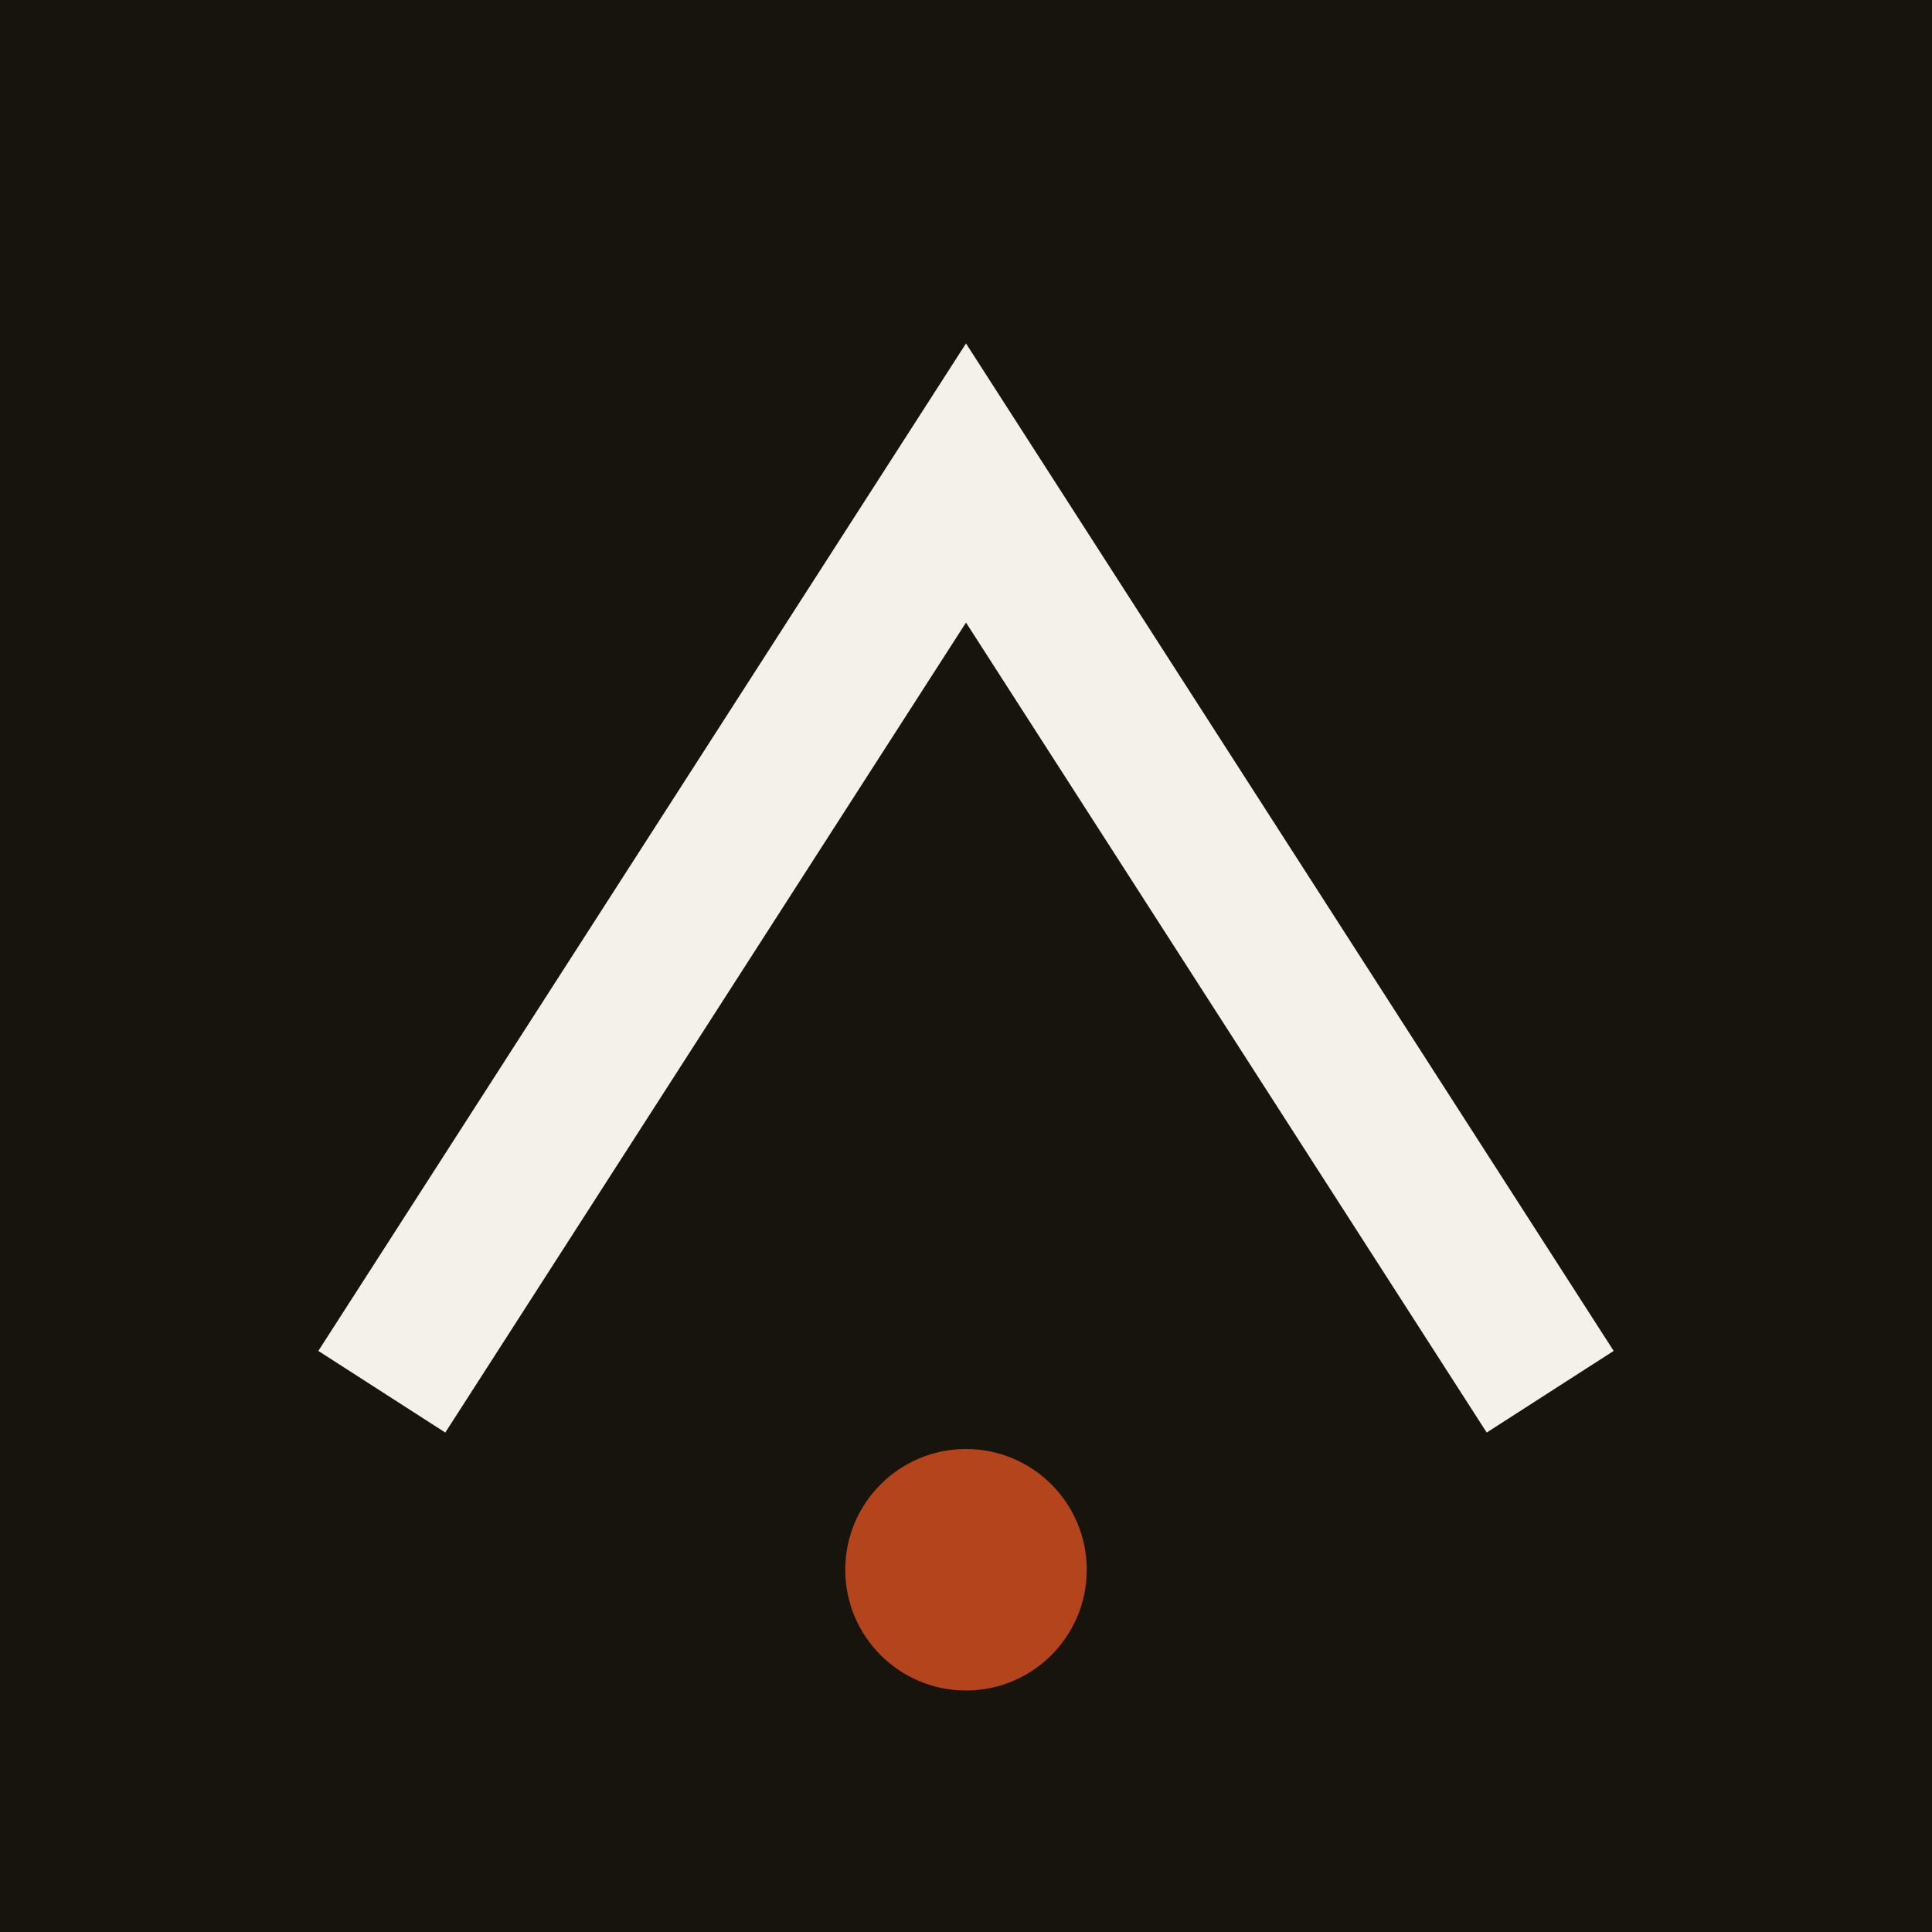
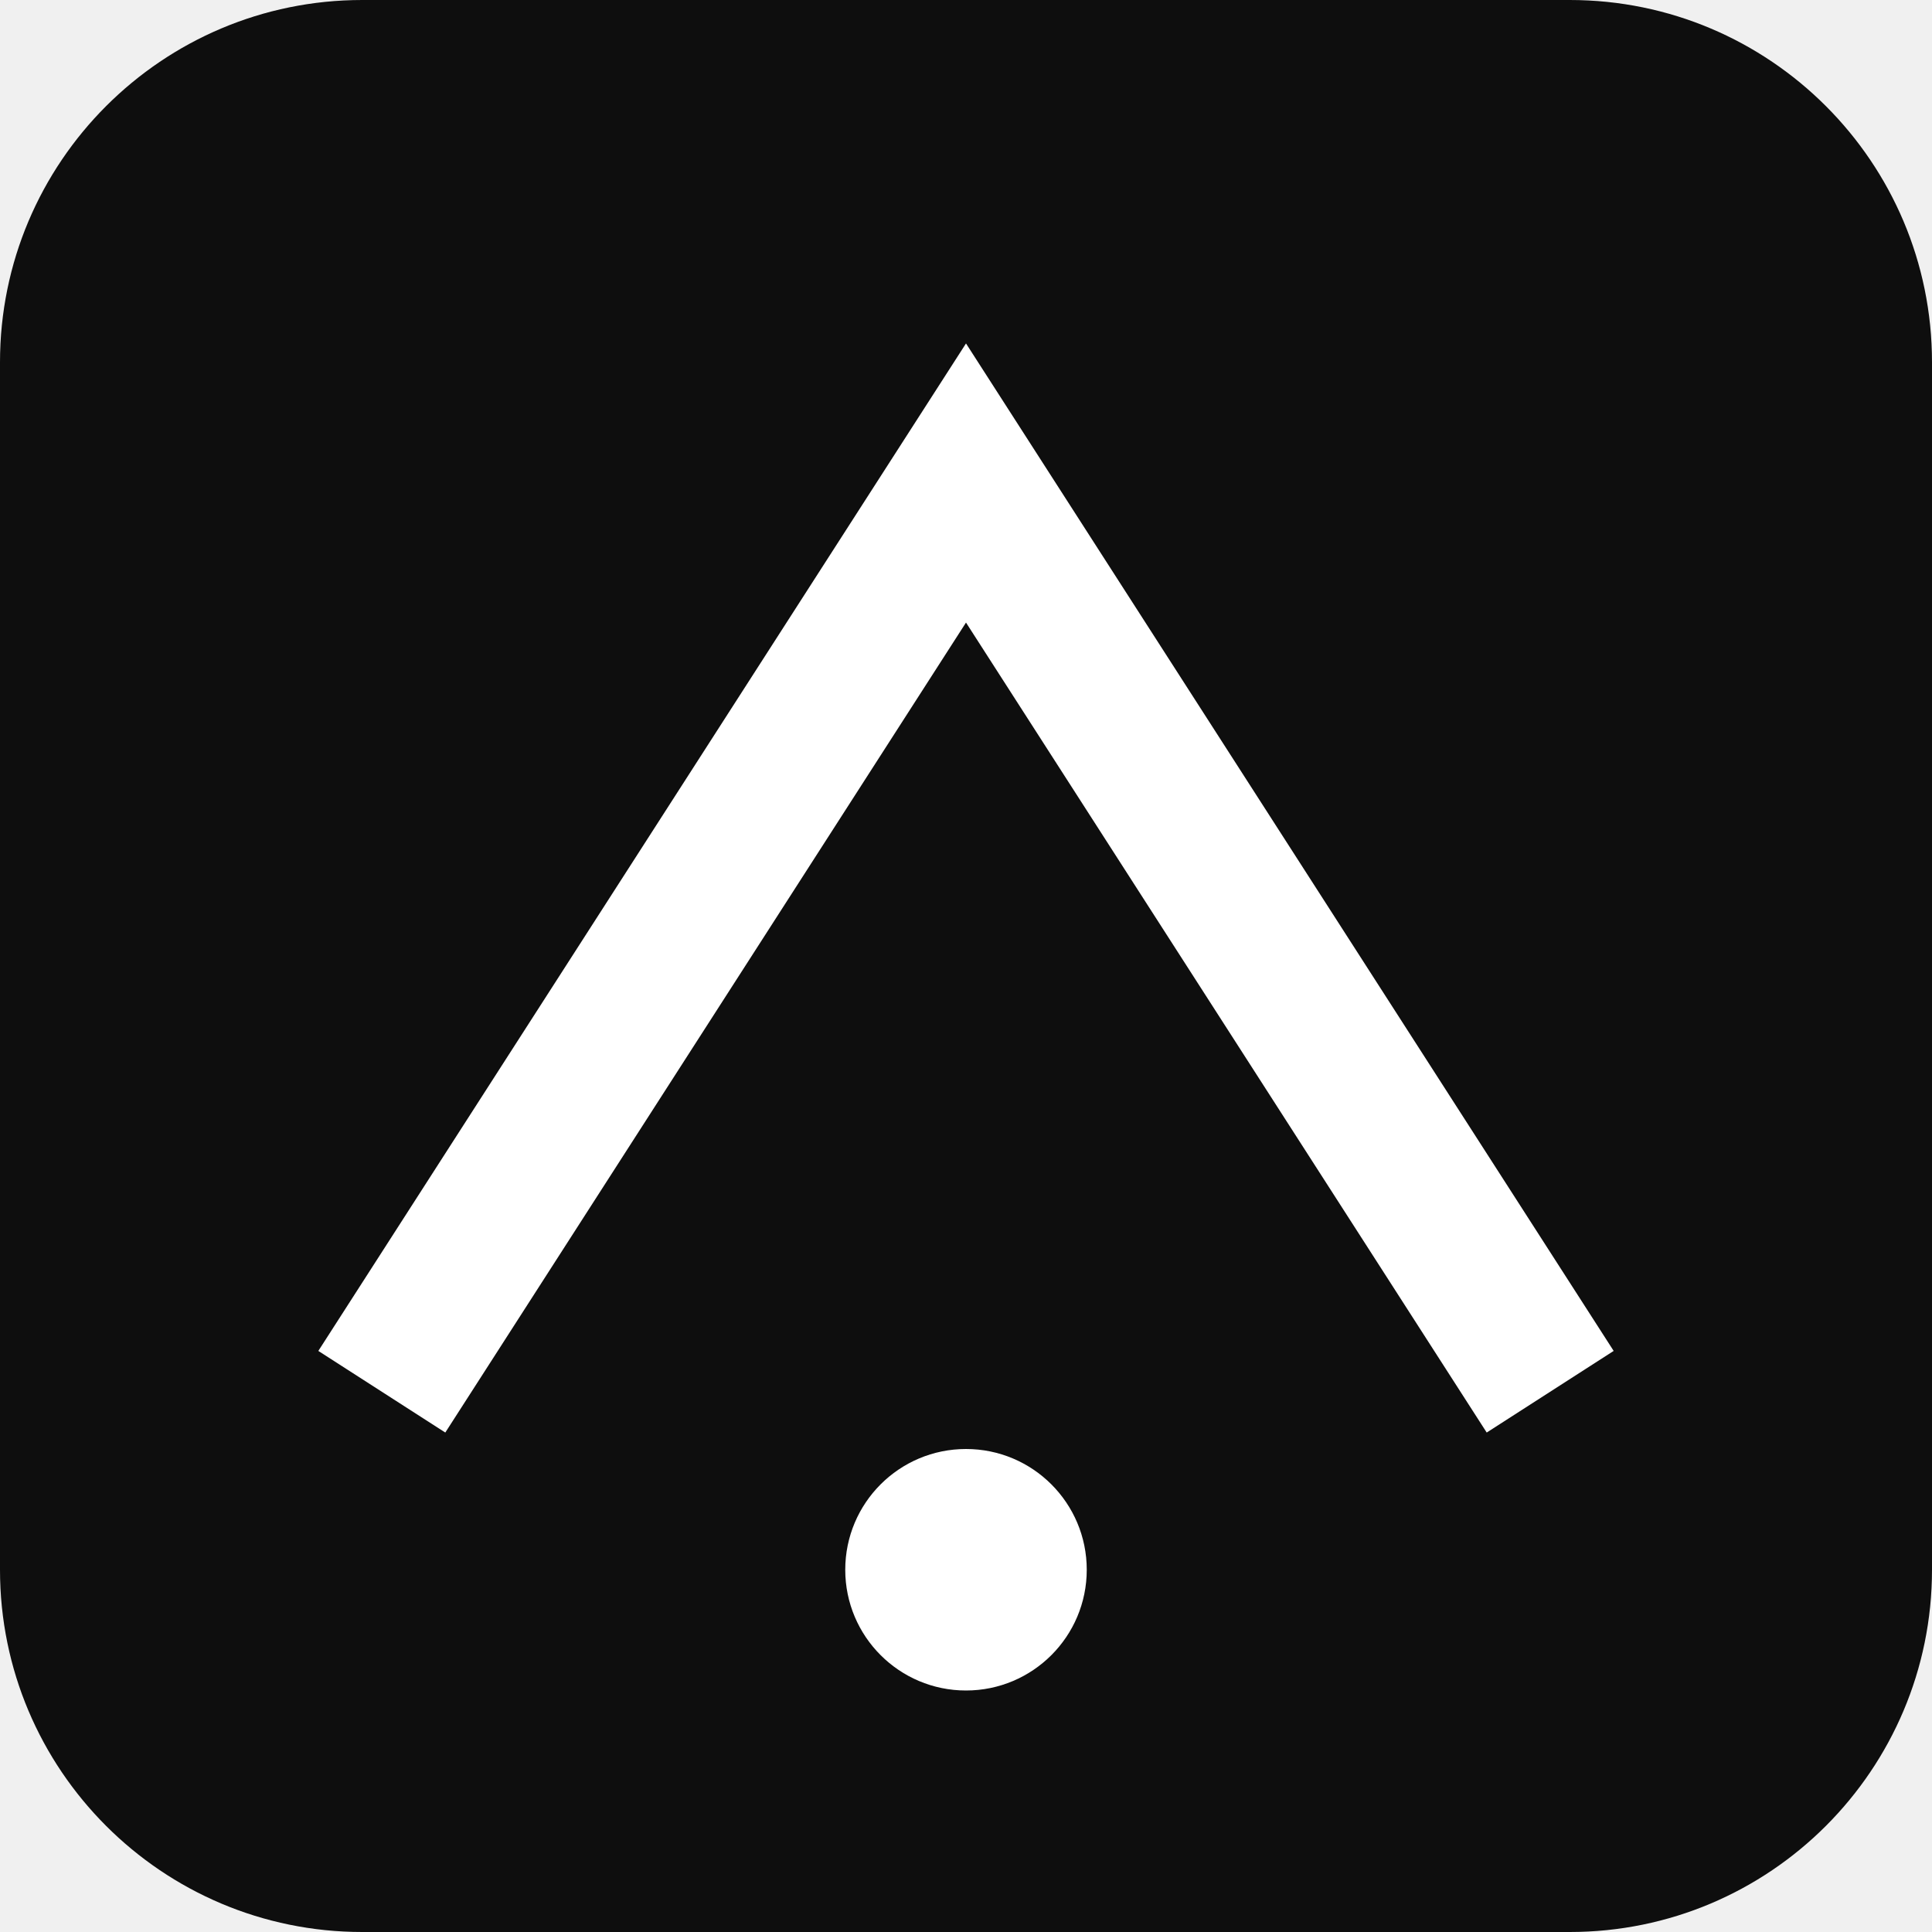
<svg xmlns="http://www.w3.org/2000/svg" viewBox="0 0 32 32">
-   <rect width="32" height="32" fill="#17130d" />
-   <path d="M7 22 L16 8 L25 22" stroke="#f4f1ea" stroke-width="2.5" fill="none" stroke-linecap="square" />
-   <circle cx="16" cy="26" r="2" fill="#b3441c" />
+   <rect width="32" height="32" rx="6" fill="#0e0e0e" />
+   <path d="M7 22 L16 8 L25 22" stroke="#ffffff" stroke-width="2.5" fill="none" stroke-linecap="square" />
+   <circle cx="16" cy="26" r="2" fill="#ffffff" />
</svg>
